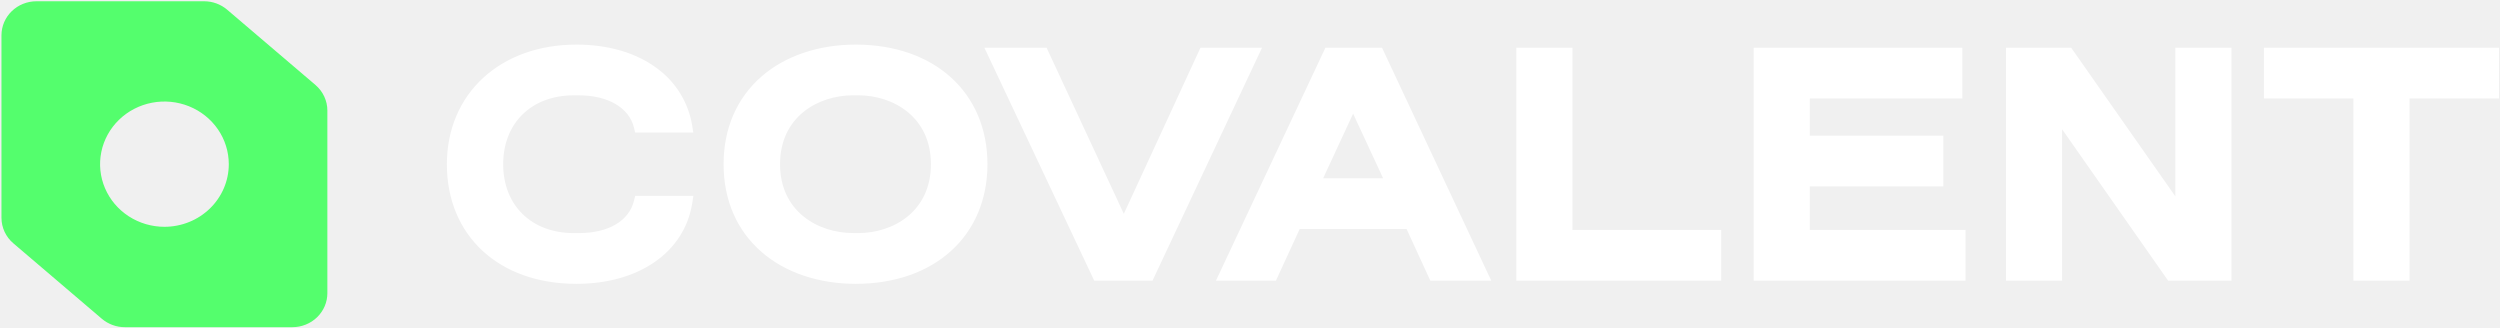
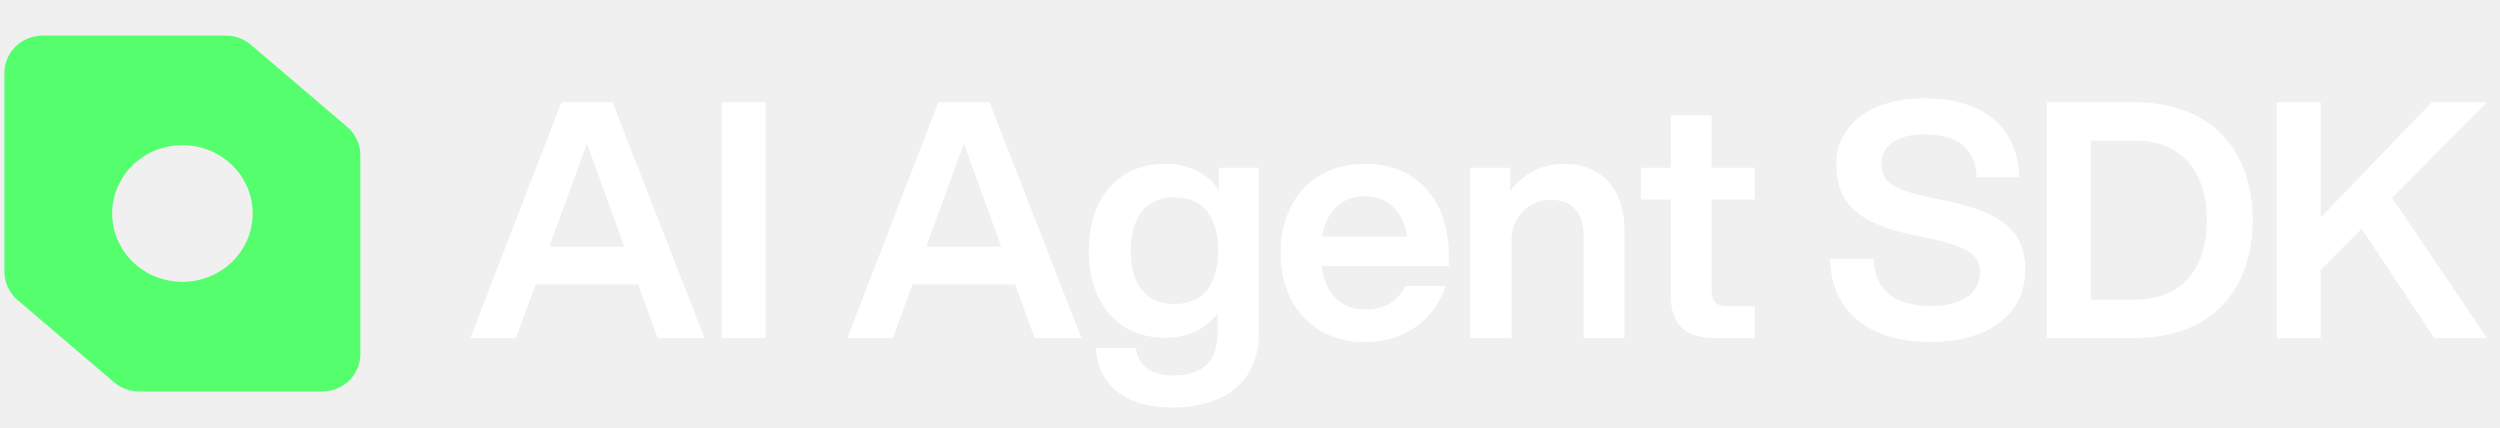
- <svg xmlns="http://www.w3.org/2000/svg" width="1001" height="131" viewBox="0 0 1001 131" fill="none">
-   <path d="M126.342 34.05 90.934 3.866a14.23 14.23 0 0 0-9.21-3.36H14.588c-1.839 0-3.66.353-5.358 1.038a14 14 0 0 0-4.542 2.954 13.6 13.6 0 0 0-3.035 4.42 13.3 13.3 0 0 0-1.065 5.214v73.059a13.3 13.3 0 0 0 1.245 5.628 13.6 13.6 0 0 0 3.528 4.622l35.4 30.183A14.2 14.2 0 0 0 50.02 131h67.06c3.713 0 7.274-1.436 9.9-3.991 2.625-2.555 4.1-6.021 4.1-9.634v-73.06c.006-1.94-.414-3.86-1.231-5.63a13.7 13.7 0 0 0-3.508-4.635M65.847 90.812a26.3 26.3 0 0 1-14.32-4.223c-4.238-2.755-7.542-6.672-9.494-11.255a24.46 24.46 0 0 1-1.468-14.492c.994-4.866 3.448-9.335 7.052-12.843 3.605-3.508 8.197-5.897 13.197-6.864a26.4 26.4 0 0 1 14.89 1.43c4.709 1.898 8.733 5.114 11.564 9.24a24.6 24.6 0 0 1 4.34 13.936 24.5 24.5 0 0 1-1.966 9.599 25.1 25.1 0 0 1-5.59 8.135 25.8 25.8 0 0 1-8.366 5.434 26.4 26.4 0 0 1-9.864 1.903z" fill="#54FE6D" />
-   <path fill-rule="evenodd" clip-rule="evenodd" d="M231.757 93.327c11.875 0 20.135-4.864 22.107-13.008l.454-1.886h23.311l-.445 2.846c-3.086 19.659-21.29 32.371-46.384 32.371-31.027 0-51.871-19.249-51.871-47.896 0-28.213 21.339-47.897 51.871-47.897 12.807 0 23.98 3.297 32.314 9.53a35.4 35.4 0 0 1 14.029 22.841l.445 2.838H254.31l-.454-1.895c-1.906-8.012-10.373-12.999-22.099-12.999h-2.03c-16.899 0-28.254 11.088-28.254 27.582 0 16.493 11.355 27.573 28.254 27.573zm73.211-62.75c9.44-8.2 22.792-12.72 37.645-12.72 31.564 0 52.763 19.249 52.763 47.897 0 28.647-21.199 47.896-52.763 47.896-14.837 0-28.205-4.527-37.645-12.729-9.968-8.669-15.241-20.823-15.241-35.168S295 39.256 304.968 30.579m36.63 62.733h2.038l-.033.017c14.07 0 29.138-8.645 29.138-27.59s-15.109-27.581-29.138-27.581h-2.005c-14.094 0-29.269 8.636-29.269 27.581s15.175 27.573 29.269 27.573m139.054-74.19-30.673 66.489-30.919-66.49h-24.905l43.975 93.259h23.336l43.842-93.258zm6.204 93.266L530.69 19.12h22.677l43.735 93.266h-24.393l-9.523-20.7H520.4l-9.523 20.7zm42.935-41.015h24.005l-12.007-25.867zm99.817-52.251H607.13v93.258h82.032V92.063h-59.554zm148.506 55.524H724.65v17.42h62.352v20.314h-84.83V19.12h83.559v20.315H724.65v14.894h53.464zm92.885 3.96L829.31 19.12h-26.117v93.258h22.47V51.753l42.456 60.625h25.358V19.12h-22.478zm35.493-39.17V19.12h94.098v20.315h-35.815v72.943h-22.47V39.435z" fill="#fff" />
+ <svg xmlns="http://www.w3.org/2000/svg" width="281" height="48" viewBox="0 0 281 48" fill="none">
+   <path d="M39.047 14.282L28.194 5.03C27.412 4.366 26.409 4 25.371 4H4.791C4.228 4 3.67 4.108 3.149 4.318C2.628 4.528 2.155 4.835 1.757 5.223C1.358 5.611 1.042 6.072 0.827 6.578C0.611 7.085 0.5 7.628 0.5 8.177V30.571C0.499 31.166 0.629 31.755 0.882 32.296C1.134 32.838 1.503 33.321 1.963 33.713L12.814 42.965C13.599 43.635 14.608 44.003 15.652 44H36.209C37.347 44 38.438 43.56 39.243 42.777C40.048 41.993 40.5 40.931 40.5 39.823V17.429C40.502 16.834 40.373 16.245 40.123 15.703C39.872 15.16 39.505 14.676 39.047 14.282ZM20.504 31.681C18.941 31.682 17.414 31.231 16.115 30.387C14.815 29.542 13.802 28.342 13.204 26.937C12.606 25.532 12.449 23.986 12.754 22.494C13.059 21.003 13.811 19.633 14.916 18.558C16.021 17.483 17.428 16.75 18.961 16.454C20.493 16.157 22.082 16.31 23.525 16.892C24.969 17.474 26.202 18.46 27.07 19.724C27.938 20.989 28.401 22.476 28.4 23.996C28.4 25.006 28.195 26.006 27.798 26.939C27.4 27.871 26.818 28.719 26.084 29.432C25.35 30.146 24.479 30.712 23.52 31.098C22.561 31.484 21.534 31.682 20.496 31.681H20.504Z" fill="#54FE6D" />
+   <path d="M73.925 38L71.716 31.963H60.194L57.985 38H52.868L63.102 11.495H68.845L79.189 38H73.925ZM61.74 27.729H70.17L65.974 16.133L61.74 27.729ZM81.117 38V11.495H86.05V38H81.117ZM116.295 38L114.086 31.963H102.563L100.355 38H95.238L105.472 11.495H111.214L121.559 38H116.295ZM104.11 27.729H112.54L108.343 16.133L104.11 27.729ZM131.806 45.804C126.431 45.804 123.449 43.264 123.155 39.141H127.683C127.977 41.35 129.634 42.197 131.953 42.197C134.309 42.197 136.849 41.35 136.849 37.485V35.202C135.561 36.932 133.61 37.963 130.959 37.963C125.4 37.963 122.382 33.767 122.382 28.171C122.382 22.612 125.4 18.416 130.959 18.416C133.72 18.416 135.708 19.52 136.996 21.36V18.857H141.488V37.485C141.488 43.227 137.217 45.804 131.806 45.804ZM127.094 28.171C127.094 31.779 128.64 34.171 132.027 34.171C135.377 34.171 136.923 31.779 136.923 28.171C136.923 24.6 135.377 22.17 132.027 22.17C128.64 22.17 127.094 24.6 127.094 28.171ZM153.396 38.442C147.469 38.442 143.935 34.135 143.935 28.429C143.935 22.723 147.469 18.416 153.396 18.416C159.322 18.416 162.856 22.575 162.856 28.797V29.901H148.536C148.941 32.883 150.635 34.797 153.396 34.797C155.641 34.797 157.15 33.84 157.96 32.147H162.488C161.237 35.938 157.96 38.442 153.396 38.442ZM148.573 26.588H158.181C157.703 23.79 156.046 22.06 153.396 22.06C150.745 22.06 149.088 23.79 148.573 26.588ZM177.992 26.477C177.992 24.158 176.961 22.465 174.311 22.465C172.728 22.465 170.225 23.348 169.893 26.698V38H165.255V18.857H169.746V21.471C171.071 19.704 173.059 18.416 175.783 18.416C180.201 18.416 182.594 21.434 182.594 25.925V38H177.992V26.477ZM187.788 12.967H192.39V18.857H197.249V22.428H192.39V32.625C192.39 33.877 192.868 34.429 194.23 34.429H197.249V38H193.089C189.85 38 187.788 36.969 187.788 33.104V22.428H184.438V18.857H187.788V12.967ZM216.996 38.442C210.37 38.442 205.842 35.276 205.695 29.091H210.591C210.738 33.251 213.757 34.392 217.144 34.392C220.31 34.392 222.555 33.067 222.555 30.601C222.555 28.723 221.488 27.692 215.892 26.588C209.45 25.41 206.394 23.238 206.394 18.452C206.394 14.072 210.296 11.053 216.223 11.053C223.365 11.053 226.789 14.624 226.973 19.925H222.187C222.003 16.685 220.162 15.102 216.223 15.102C213.352 15.102 211.474 16.354 211.474 18.305C211.474 20.256 212.321 21.324 217.696 22.355C225.537 23.79 227.635 26.257 227.635 30.38C227.635 35.533 223.218 38.442 216.996 38.442ZM230.083 38V11.495H239.875C248.968 11.495 253.201 17.311 253.201 24.747C253.201 32.184 248.968 38 239.875 38H230.083ZM235.016 33.693H239.875C245.655 33.693 248.048 29.754 248.048 24.747C248.048 19.741 245.655 15.802 239.875 15.802H235.016V33.693ZM255.914 38V11.495H260.847V24.453L273.326 11.495H279.548L268.872 22.244L279.548 38H273.621L265.448 25.704L260.847 30.343V38H255.914Z" fill="white" />
</svg>
